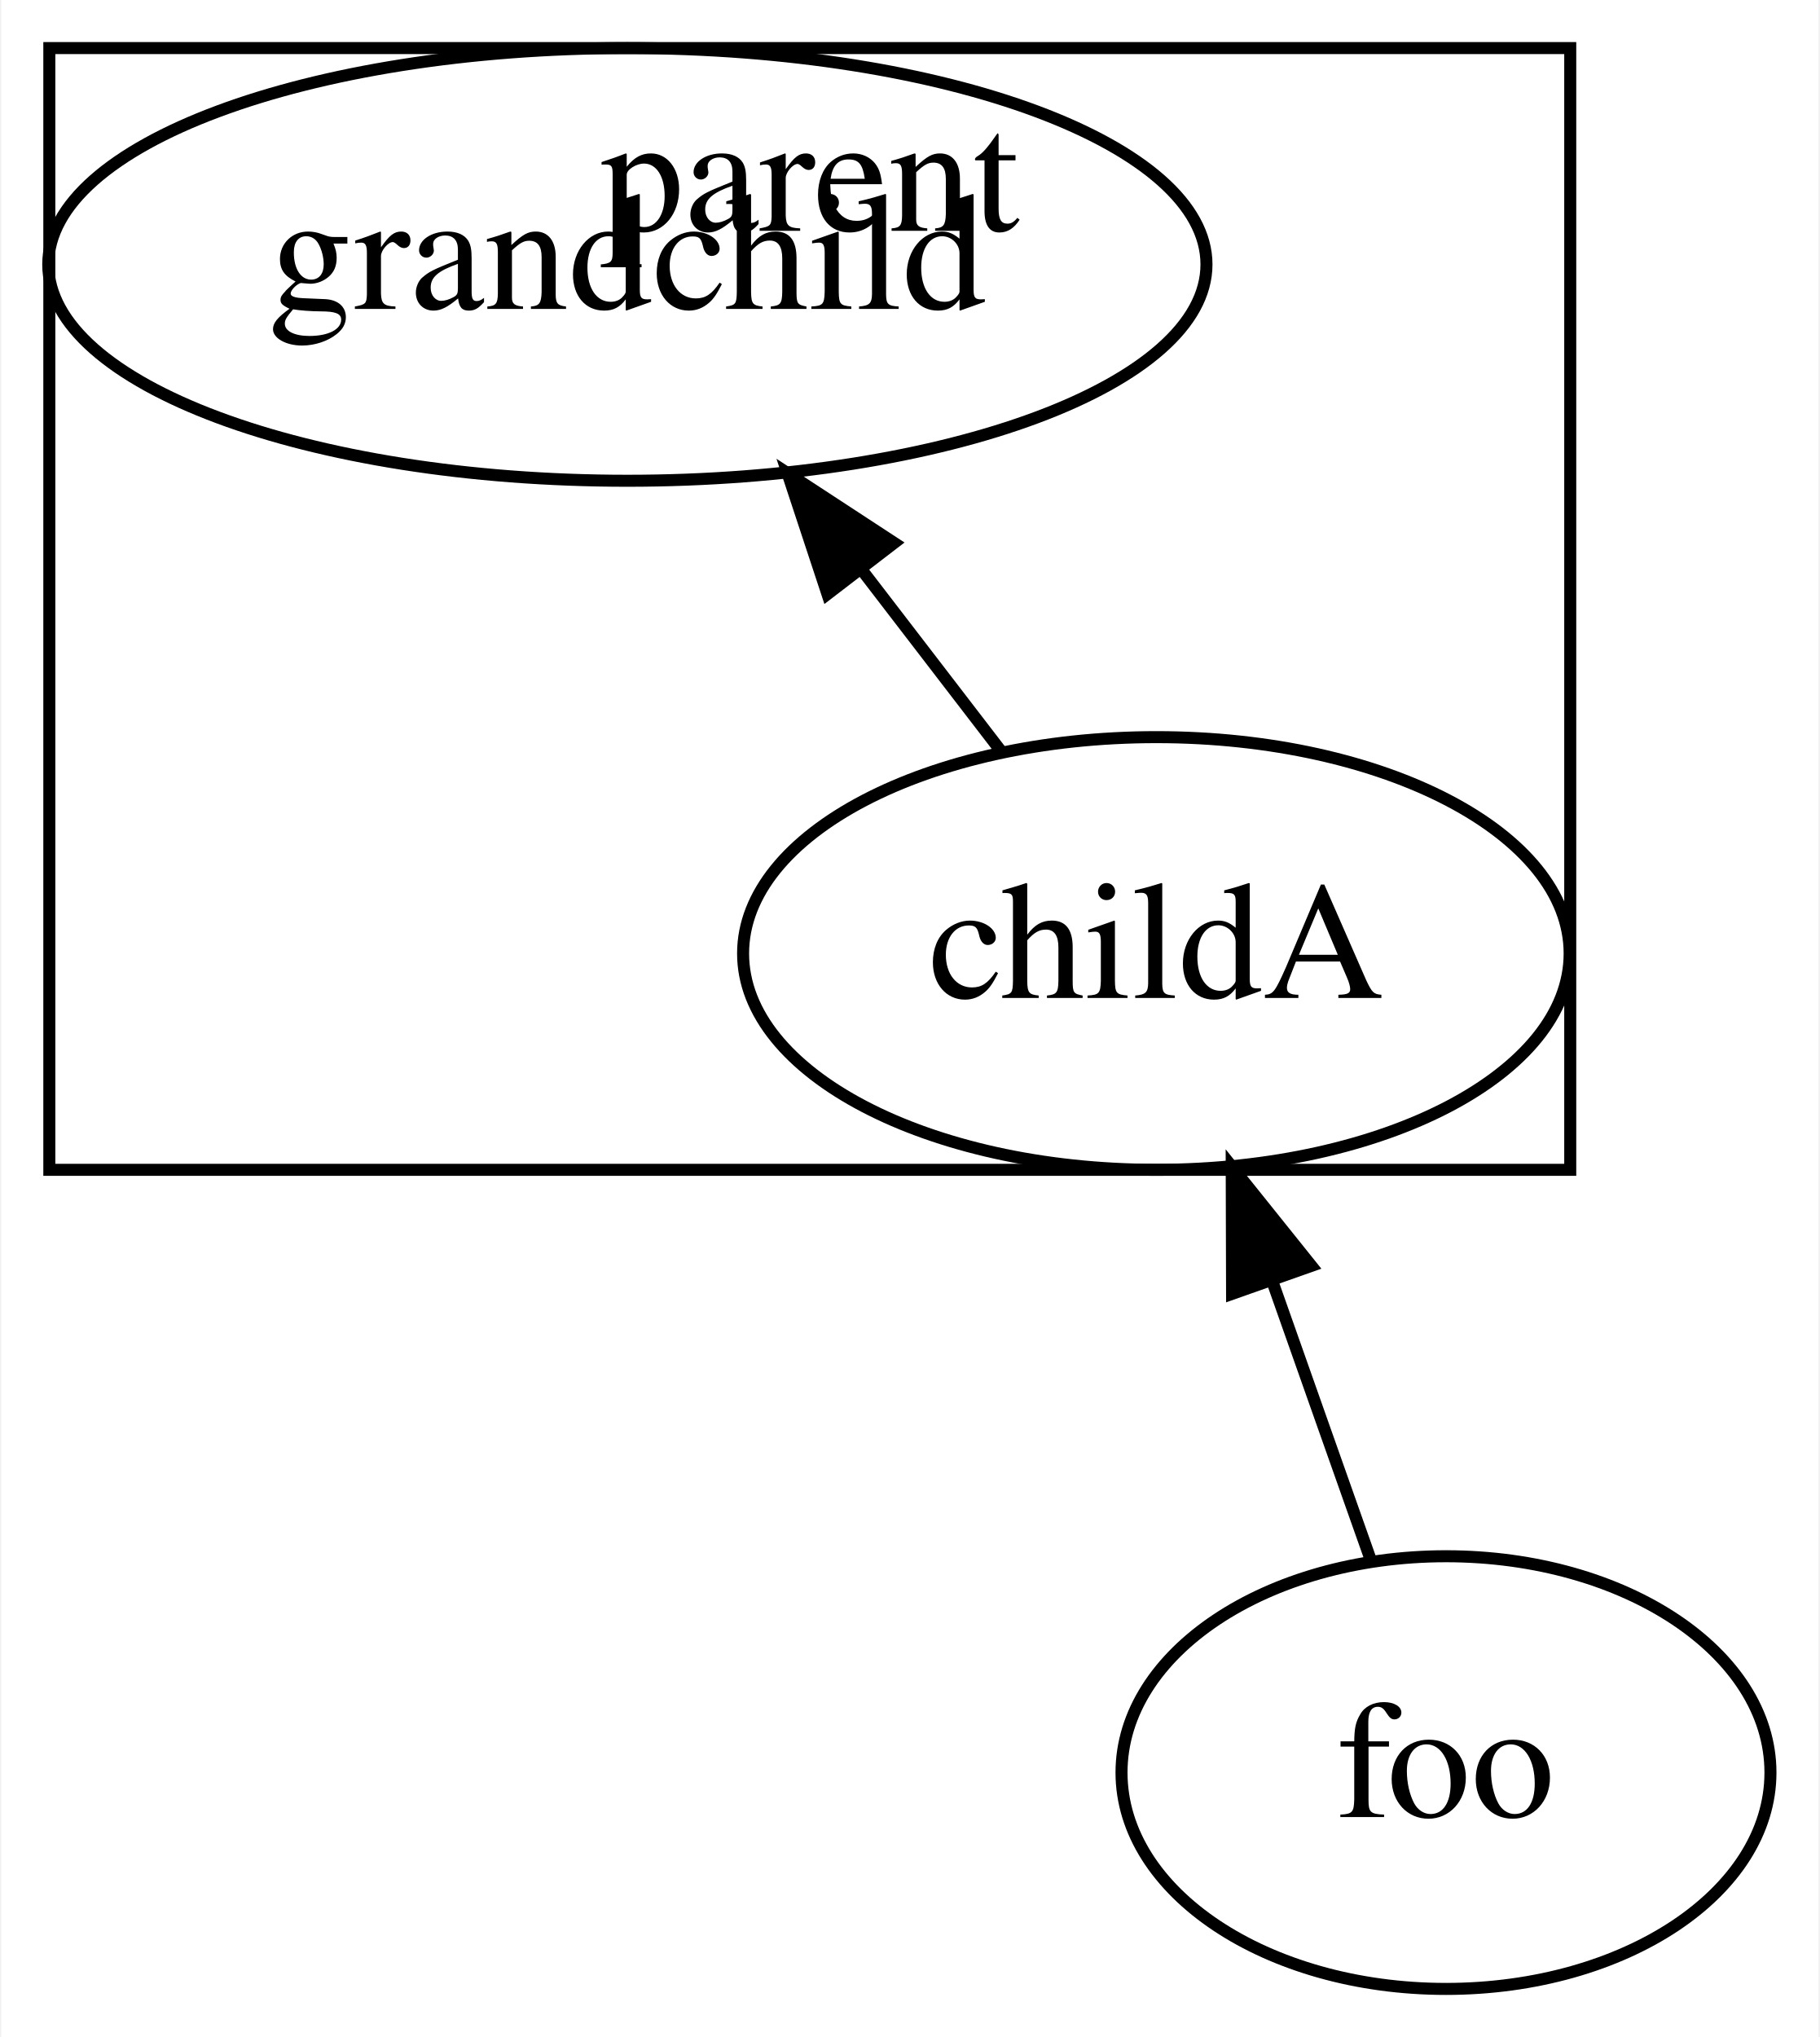
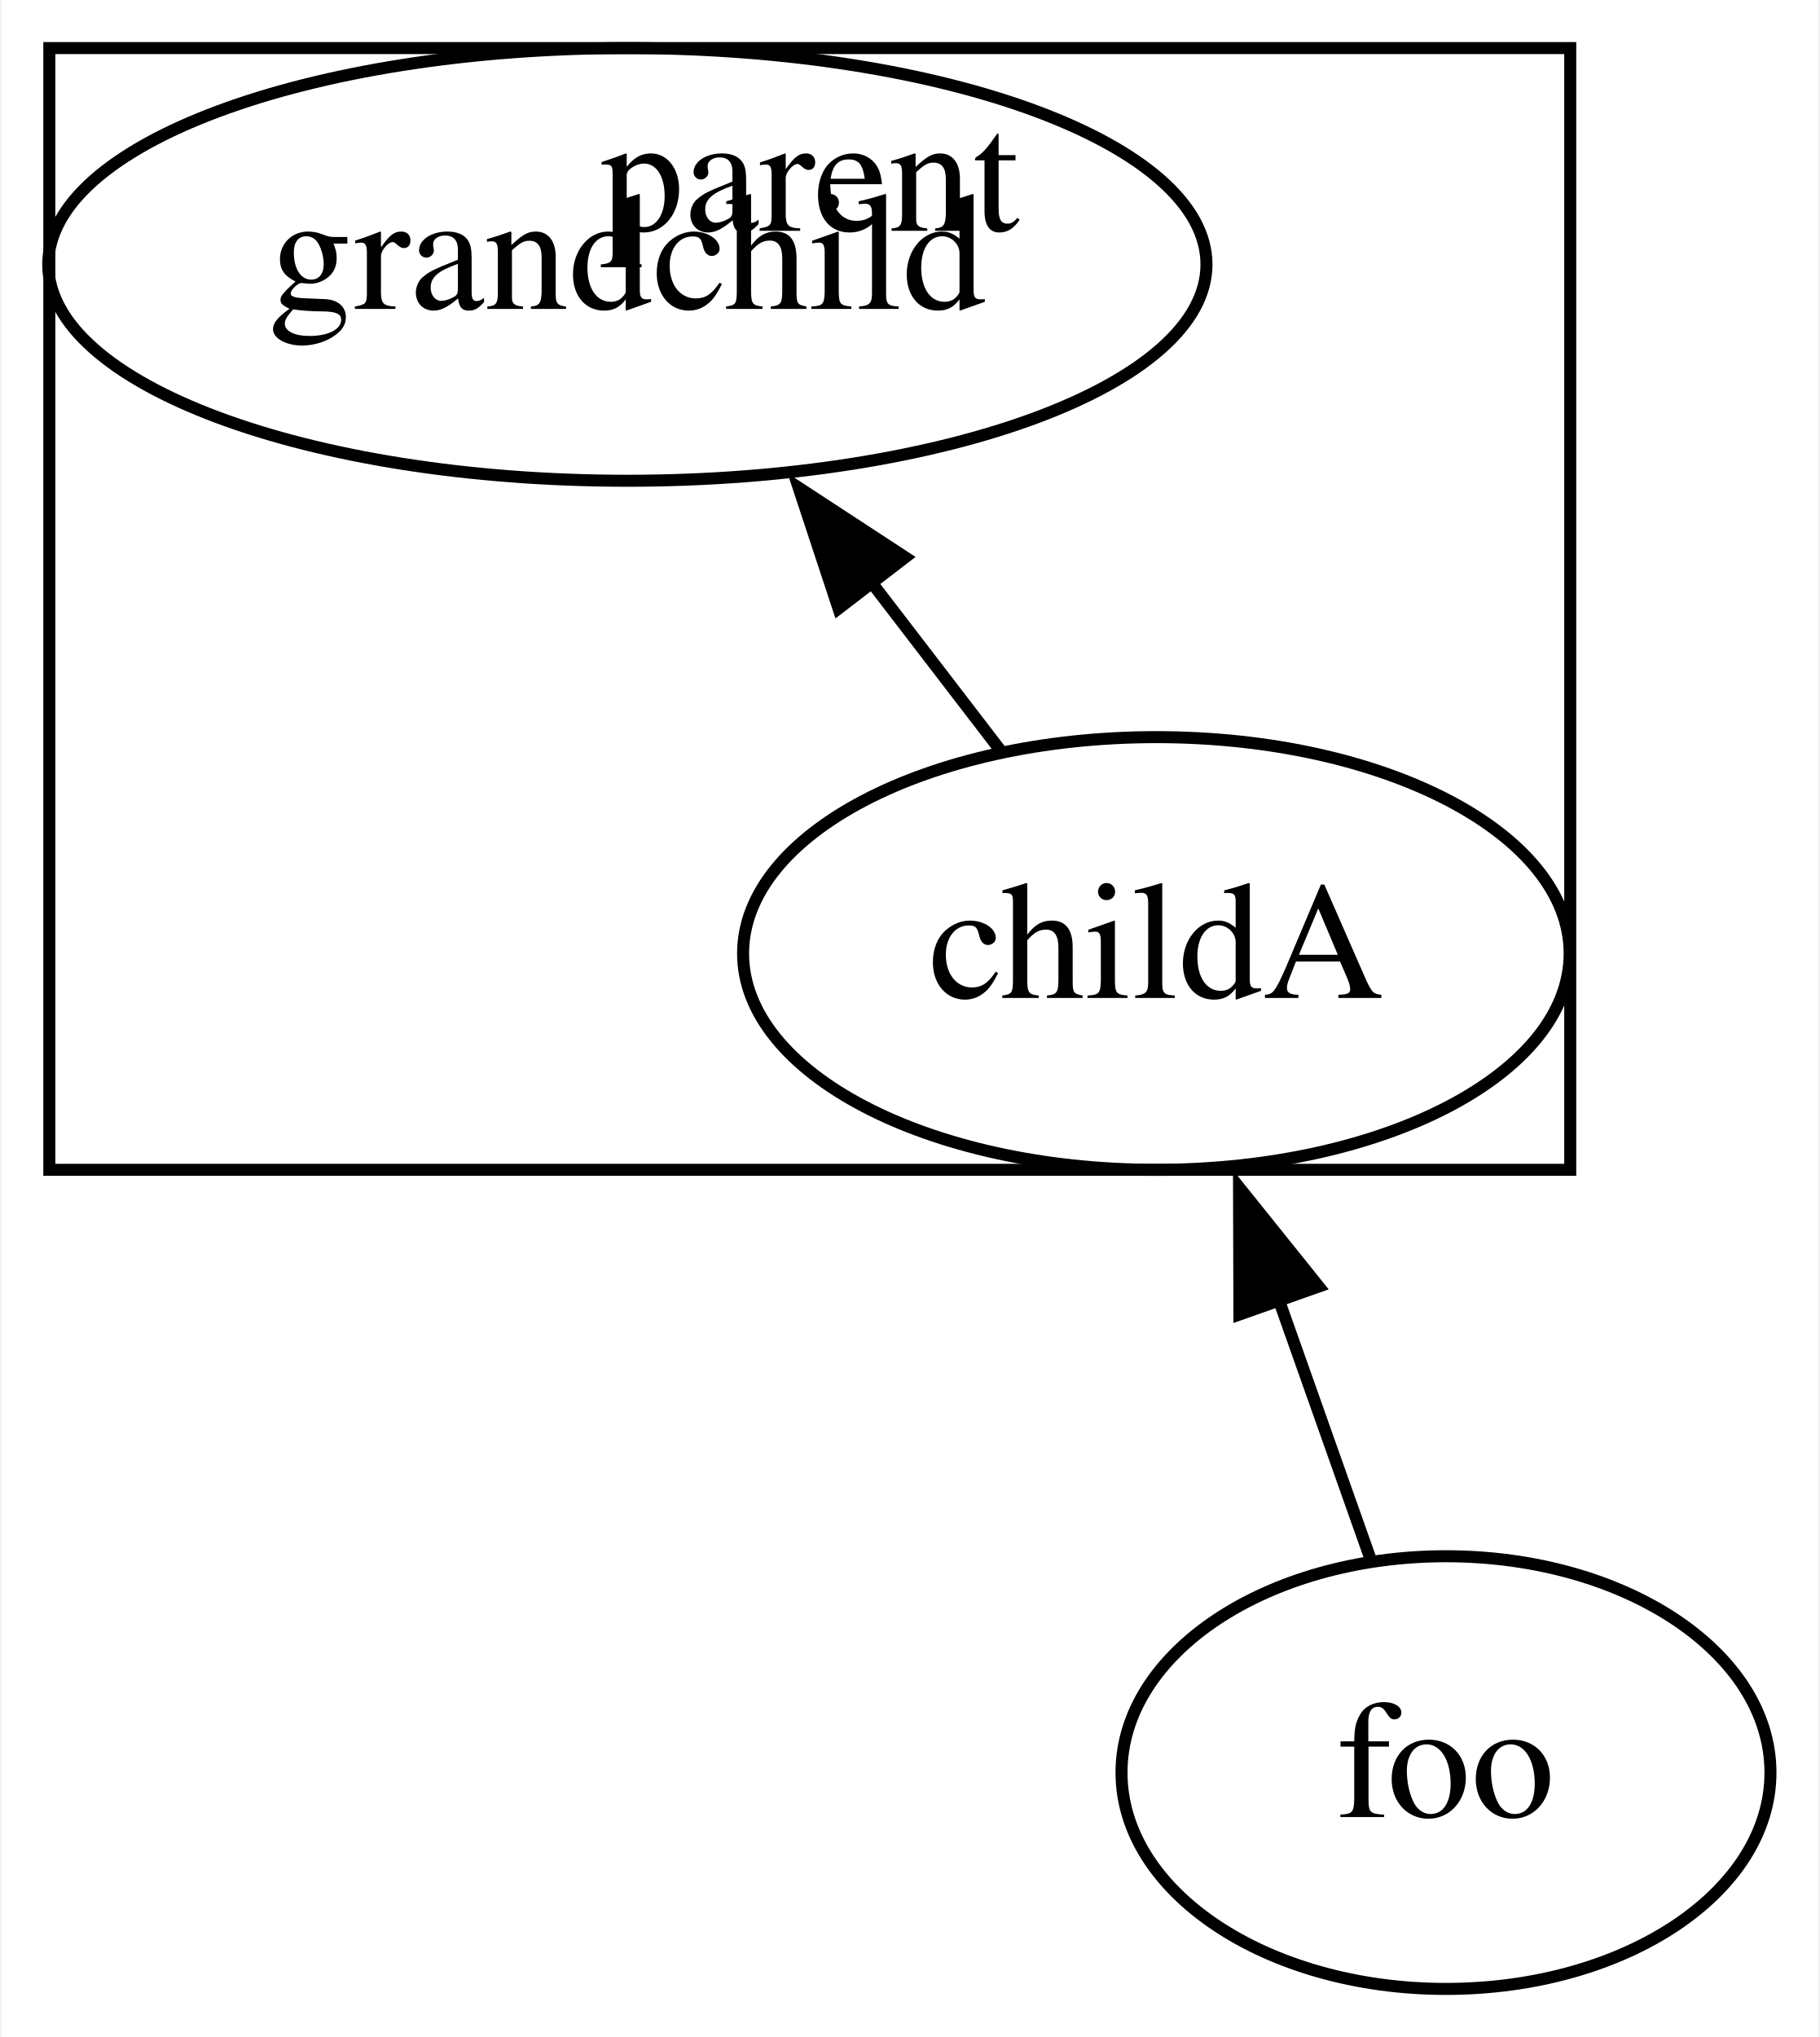
<svg xmlns="http://www.w3.org/2000/svg" width="151pt" height="169pt" viewBox="0.00 0.00 151.22 169.48">
  <g id="graph0" class="graph" transform="scale(1 1) rotate(0) translate(4 165.48)">
    <polygon fill="white" stroke="none" points="-4,4 -4,-165.48 147.22,-165.48 147.22,4 -4,4" />
    <g id="clust1" class="cluster">
      <polygon fill="none" stroke="black" points="0,-68.15 0,-161.48 126.56,-161.48 126.56,-68.15 0,-68.15" />
      <text text-anchor="middle" x="63.28" y="-146.28" font-family="Times,serif" font-size="14.00">parent</text>
    </g>
    <g id="node1" class="node">
      <ellipse fill="none" stroke="black" cx="48.1" cy="-143.48" rx="48.19" ry="18" />
      <text text-anchor="middle" x="48.1" y="-139.78" font-family="Times,serif" font-size="14.00">grandchild</text>
    </g>
    <g id="node2" class="node">
      <ellipse fill="none" stroke="black" cx="92.12" cy="-86.15" rx="34.39" ry="18" />
      <text text-anchor="middle" x="92.12" y="-82.45" font-family="Times,serif" font-size="14.00">childA</text>
    </g>
    <g id="edge1" class="edge">
-       <path fill="none" stroke="black" d="M79.15,-103.04C75.57,-107.7 71.61,-112.85 67.75,-117.88" />
-       <polygon fill="black" stroke="black" points="64.75,-116.05 61.43,-126.11 70.3,-120.31 64.75,-116.05" />
+       <path fill="none" stroke="black" d="M79.15,-103.04C75.75,-107.47 72,-112.35 68.32,-117.15" />
+       <polygon fill="black" stroke="black" points="65.67,-114.85 62.35,-124.91 71.22,-119.11 65.67,-114.85" />
    </g>
    <g id="node3" class="node">
      <ellipse fill="none" stroke="black" cx="116.22" cy="-18" rx="27" ry="18" />
      <text text-anchor="middle" x="116.22" y="-14.3" font-family="Times,serif" font-size="14.00">foo</text>
    </g>
    <g id="edge2" class="edge">
-       <path fill="none" stroke="black" d="M110.01,-35.55C107.5,-42.65 104.54,-51.01 101.77,-58.87" />
-       <polygon fill="black" stroke="black" points="98.42,-57.83 98.39,-68.43 105.02,-60.16 98.42,-57.83" />
+       <path fill="none" stroke="black" d="M109.89,-35.91C107.55,-42.51 104.85,-50.16 102.26,-57.47" />
+       <polygon fill="black" stroke="black" points="99.03,-56.11 99,-66.7 105.63,-58.44 99.03,-56.11" />
    </g>
  </g>
</svg>
